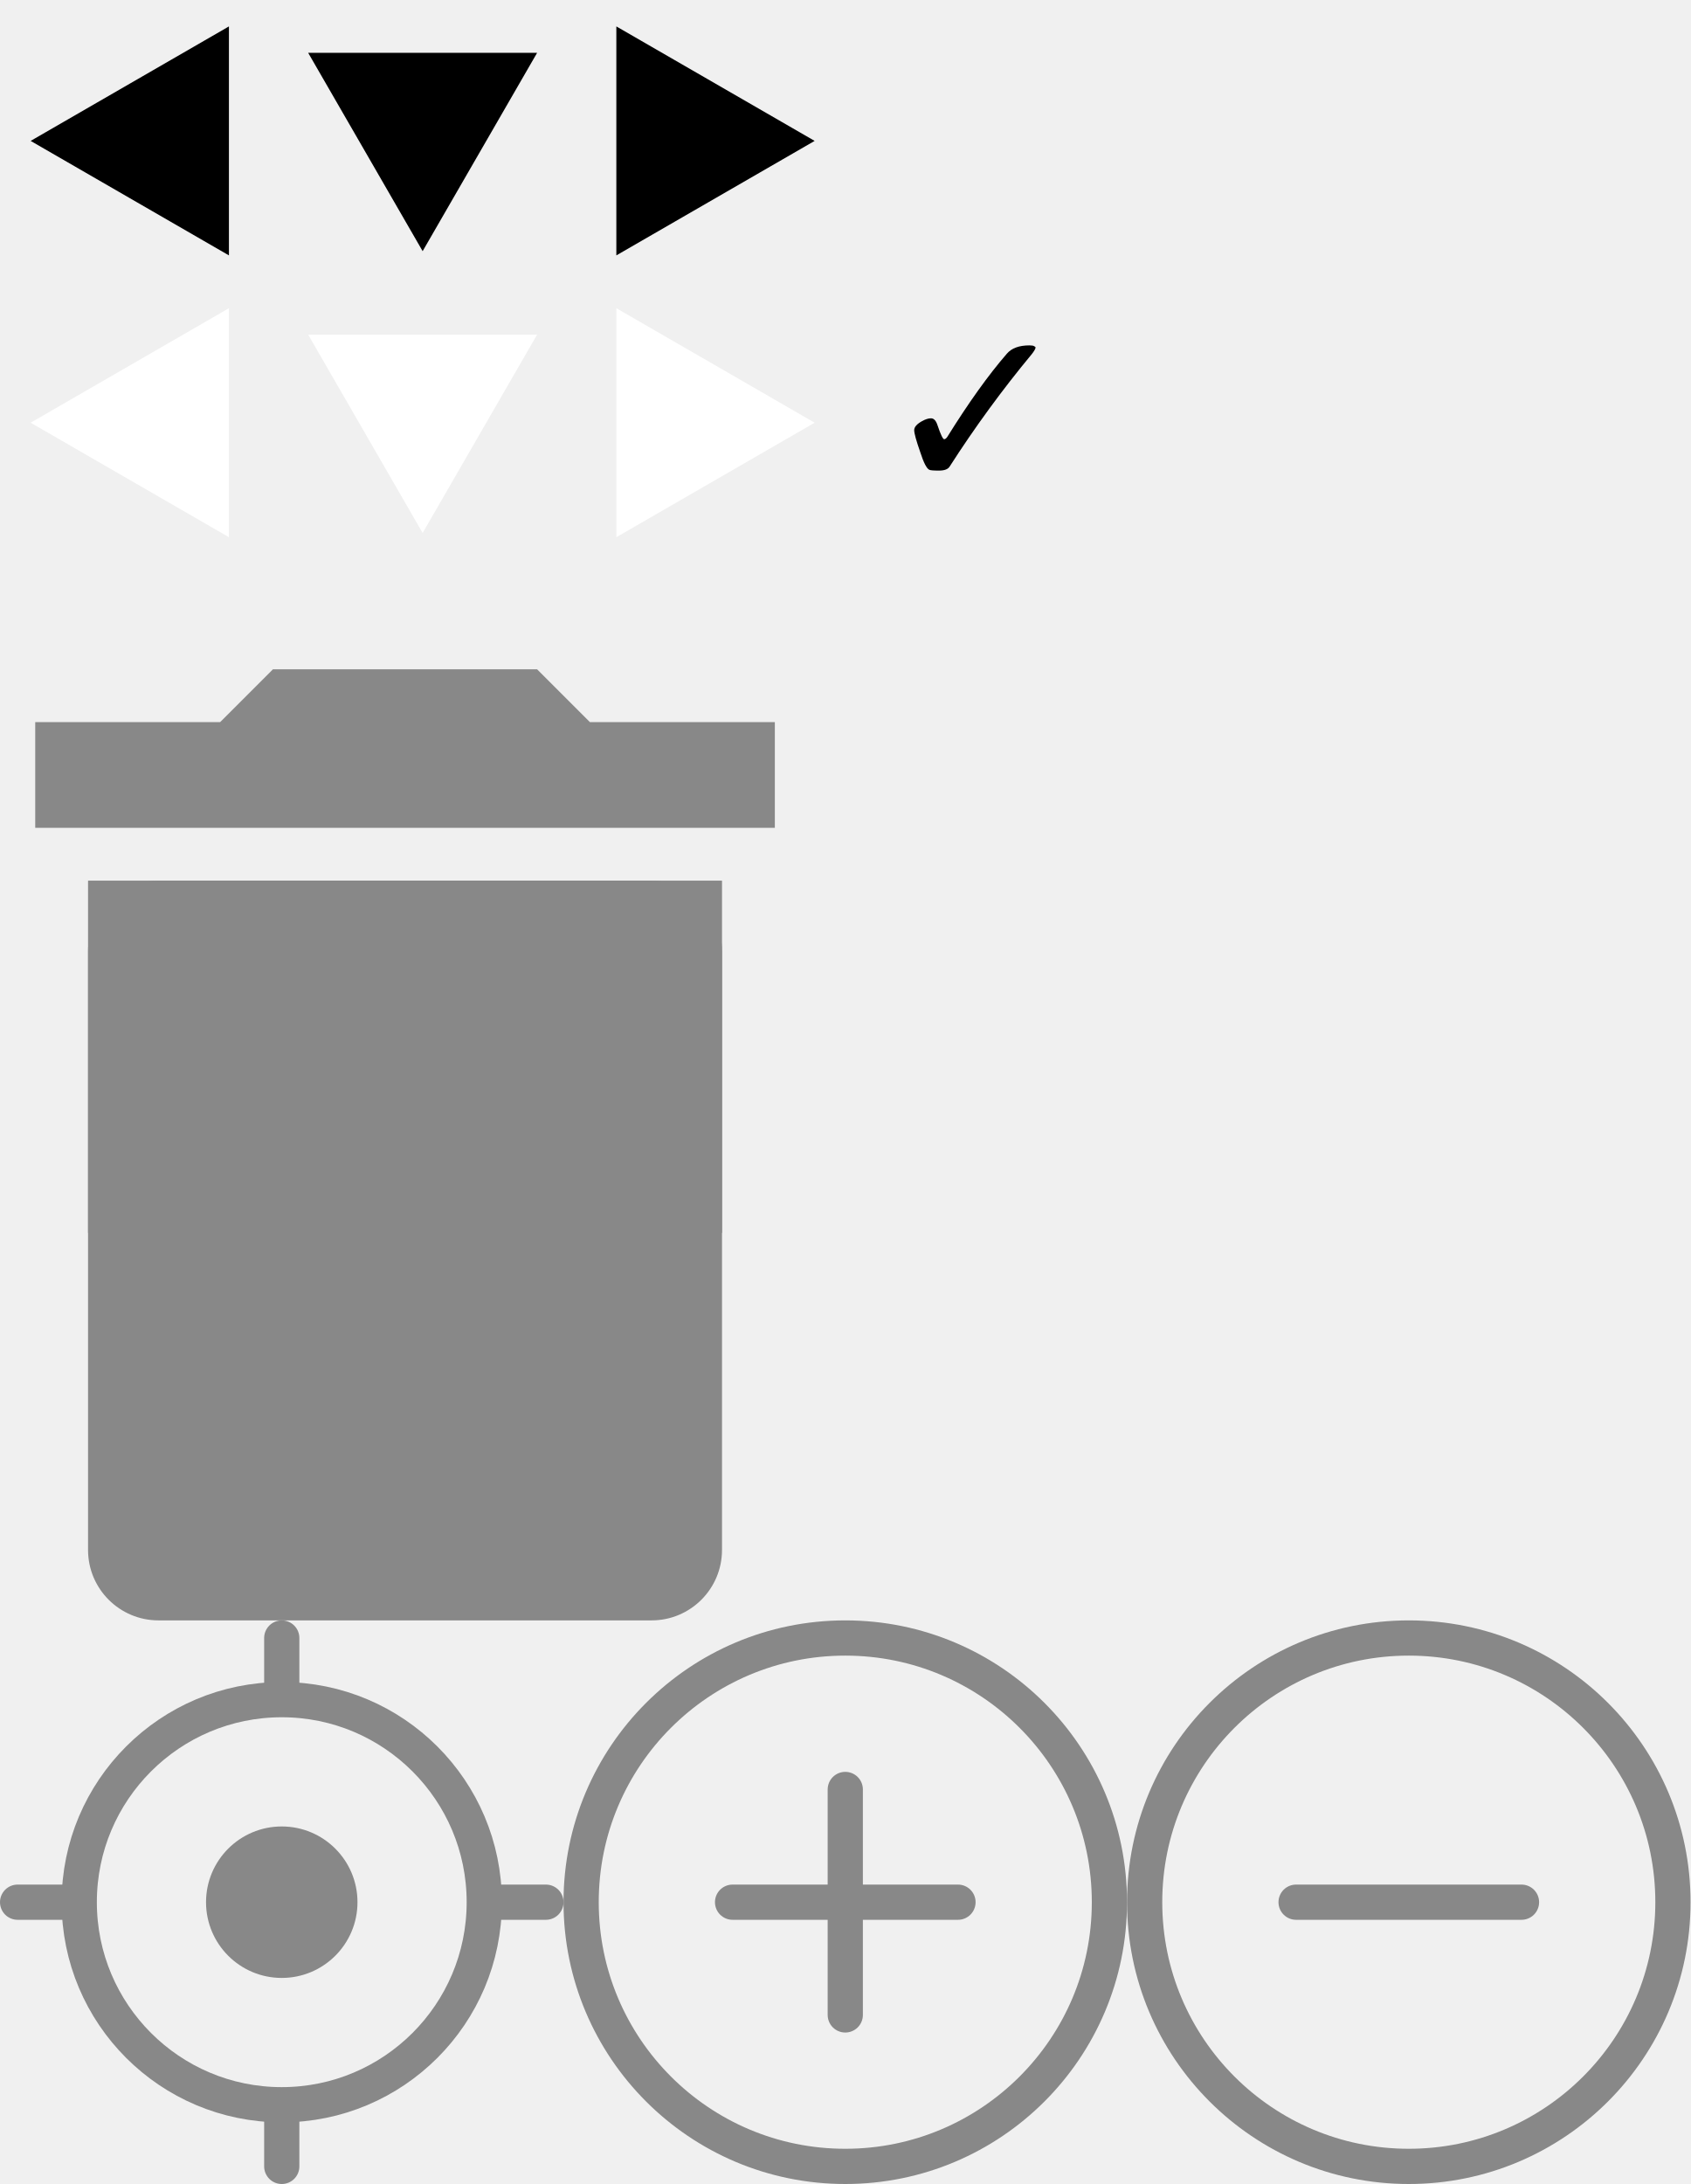
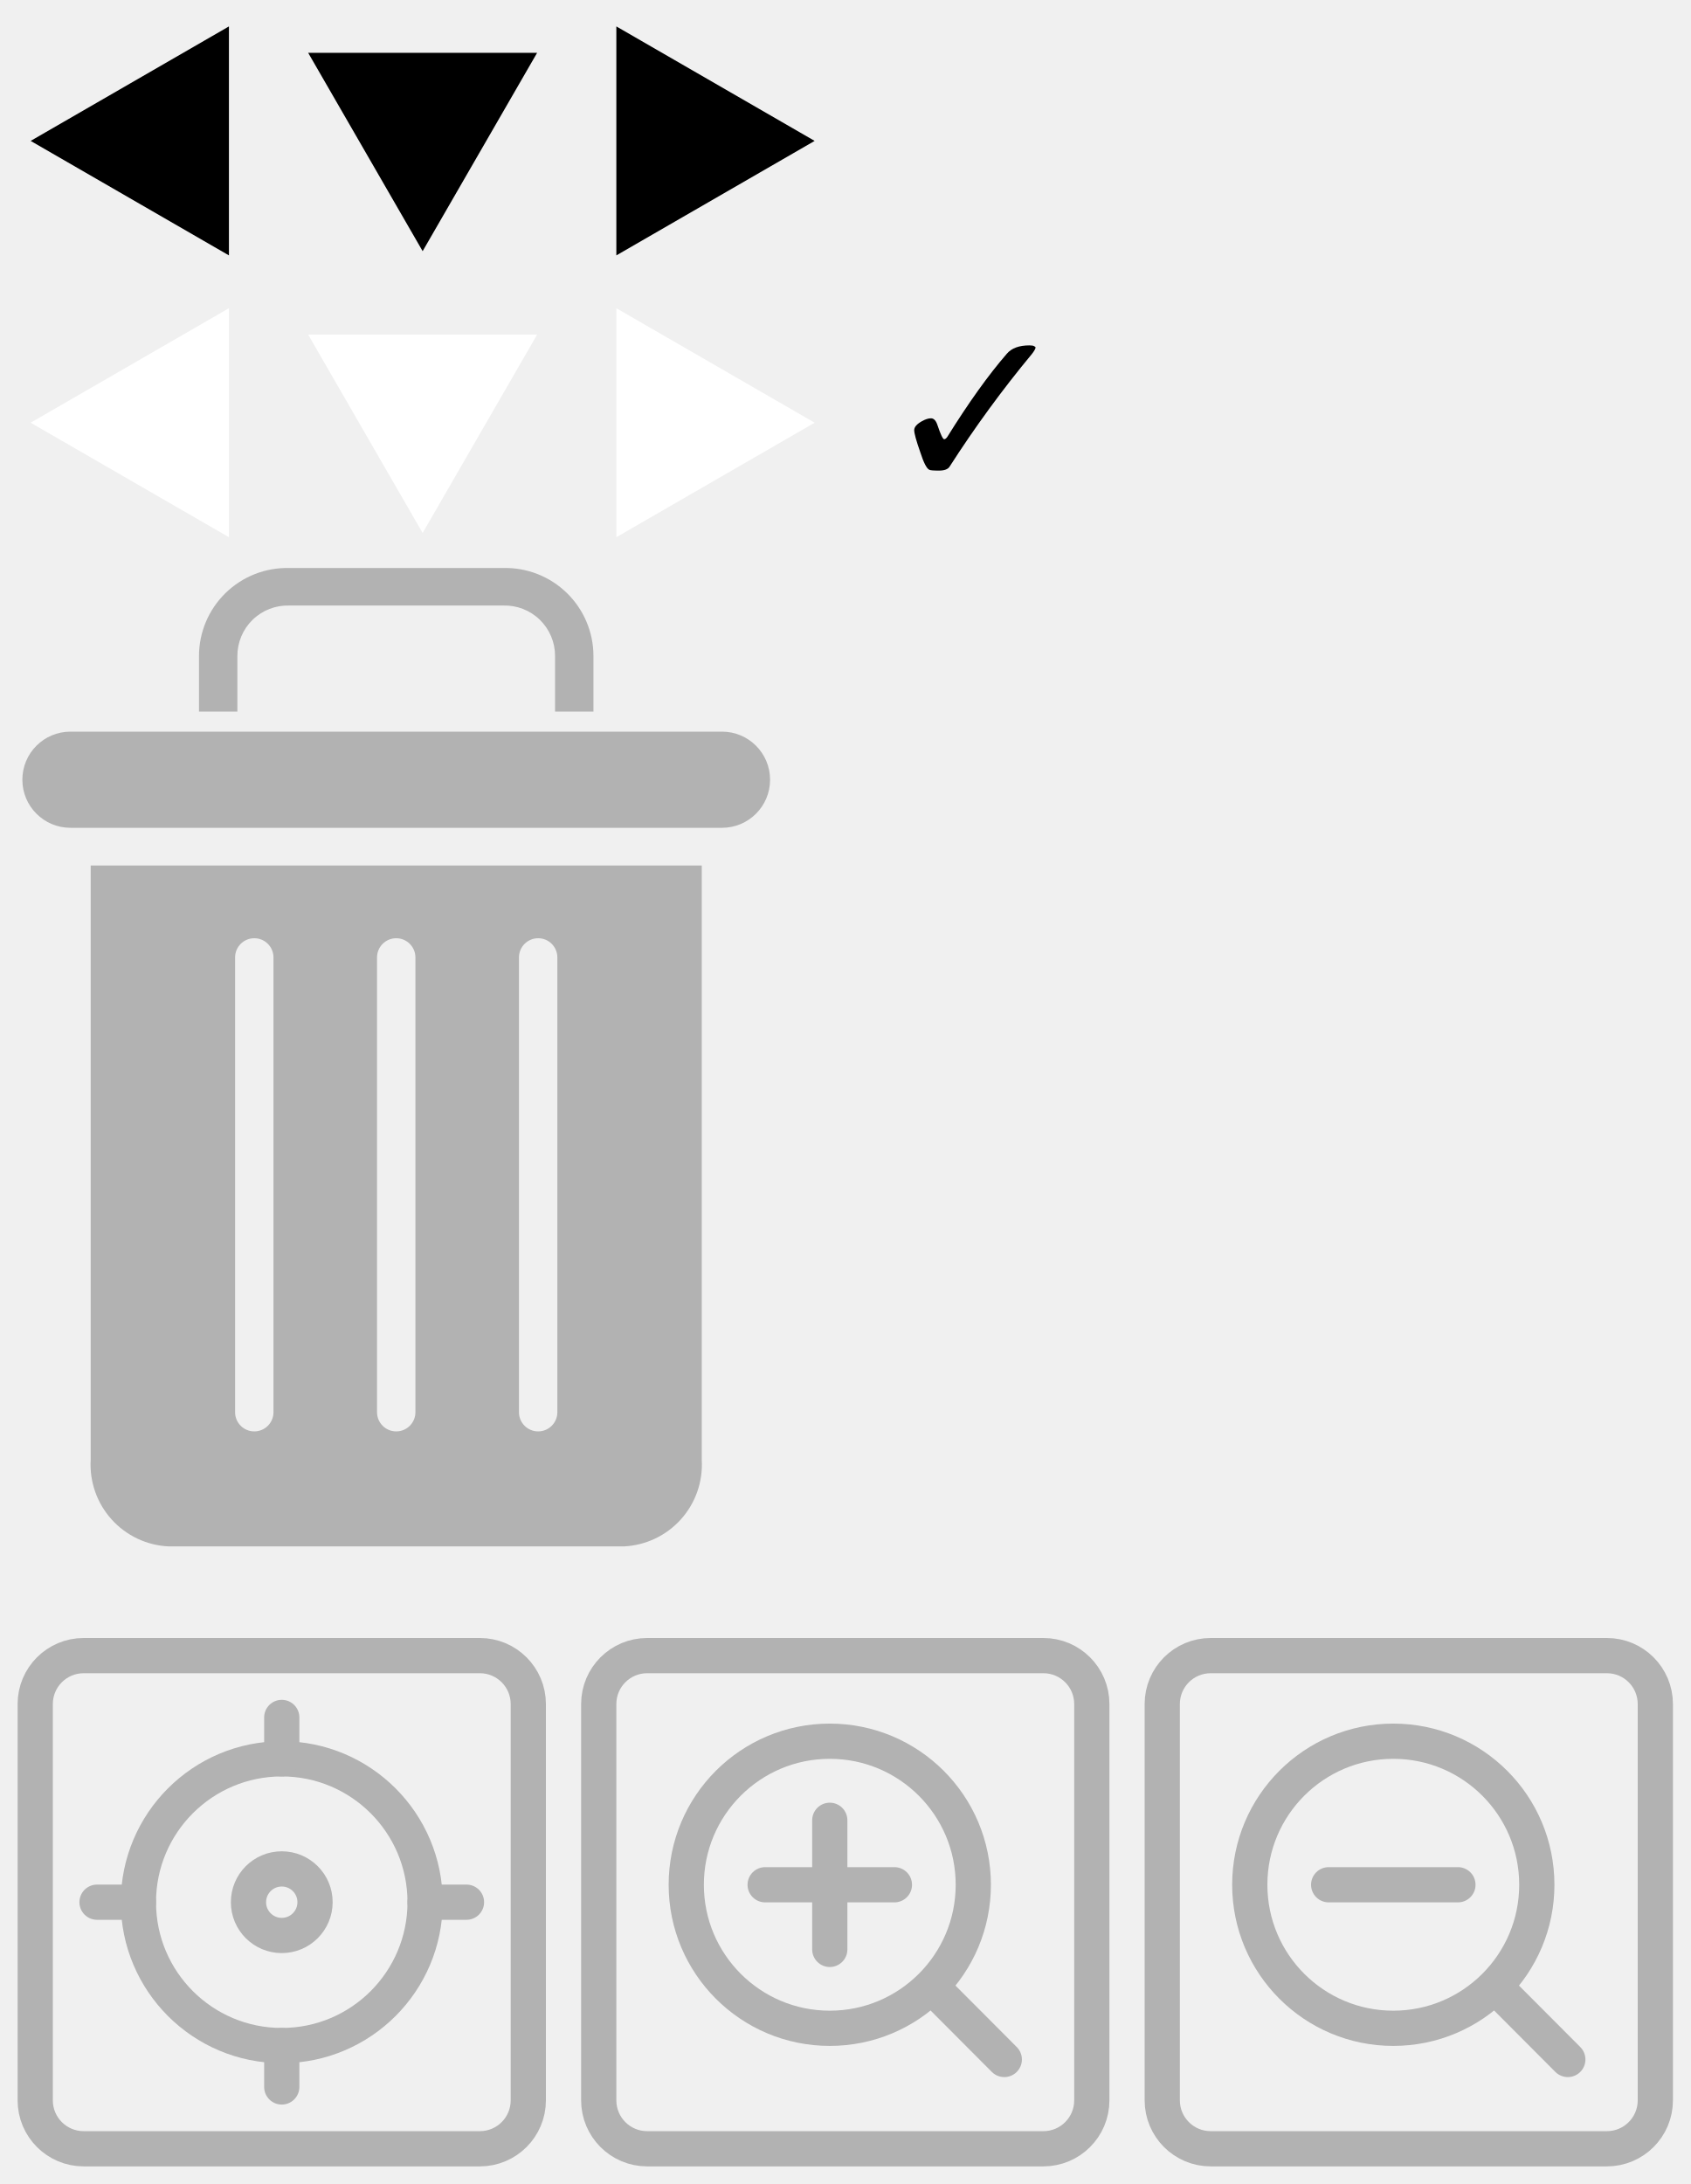
<svg xmlns="http://www.w3.org/2000/svg" version="1.1" width="96px" height="124px">
  <style type="text/css">
- #background {
-   fill: none;
- }
- .arrows {
-   fill: #000;
-   stroke: none;
- }
- .selected&gt;.arrows {
-   fill: #fff;
- }
- .checkmark {
-   fill: #000;
-   font-family: sans-serif;
-   font-size: 10pt;
-   text-anchor: middle;
- }
- .trash {
-   fill: #888;
- }
- .zoom {
-   fill: none;
-   stroke: #888;
-   stroke-width: 2;
-   stroke-linecap: round;
- }
- .zoom&gt;.center {
-   fill: #888;
-   stroke-width: 0;
- }
+     #background {
+       fill: none;
+     }
+     .arrows {
+       fill: #000;
+       stroke: none;
+     }
+     .selected&gt;.arrows {
+       fill: #fff;
+     }
+     .checkmark {
+       fill: #000;
+       font-family: sans-serif;
+       font-size: 10pt;
+       text-anchor: middle;
+     }
+     .trash {
+       fill: #b2b2b2;
+     }
+     .zoom {
+       fill: none;
+       stroke: #b2b2b2;
+       stroke-width: 2;
+       stroke-linecap: round;
+     }
+     .zoom&gt;.center {
+       fill: #b2b2b2;
+       stroke-width: 0;
+     }
  </style>
  <rect id="background" width="96" height="124" x="0" y="0" />
  <g>
    <path class="arrows" d="M 13,1.5 13,14.5 1.74,8 z" />
    <path class="arrows" d="M 17.5,3 30.5,3 24,14.26 z" />
    <path class="arrows" d="M 35,1.5 35,14.5 46.26,8 z" />
  </g>
  <g class="selected" transform="translate(0, 16)">
    <path class="arrows" d="M 13,1.5 13,14.5 1.74,8 z" />
    <path class="arrows" d="M 17.5,3 30.5,3 24,14.26 z" />
    <path class="arrows" d="M 35,1.5 35,14.5 46.26,8 z" />
  </g>
  <text class="checkmark" x="55.5" y="28">✓</text>
-   <g class="trash">
-     <path d="M 2,41 v 6 h 42 v -6 h -10.5 l -3,-3 h -15 l -3,3 z" />
-     <rect width="36" height="20" x="5" y="50" />
-     <rect width="36" height="42" x="5" y="50" rx="4" ry="4" />
+   <g class="trash" transform="translate(1 32)">
+     <path d="M12.48,5.25a2.86,2.86,0,0,1,2.95-2.87H27.57a2.86,2.86,0,0,1,2.95,2.87V8.4H32.7V5.25a5,5,0,0,0-5.13-5H15.43A5,5,0,0,0,10.3,5.25V8.4h2.18Z" />
+     <path d="M8.58,55.8H34.42a4.65,4.65,0,0,0,4.43-4.92V17.14H4.15V50.88A4.65,4.65,0,0,0,8.58,55.8ZM28.47,22.36a1.09,1.09,0,1,1,2.18,0V48.18a1.09,1.09,0,0,1-2.18,0Zm-8.06,0a1.09,1.09,0,1,1,2.18,0V48.18a1.09,1.09,0,0,1-2.18,0Zm-8.06,0a1.09,1.09,0,1,1,2.18,0V48.18a1.09,1.09,0,1,1-2.18,0Z" />
+     <path d="M3,15H40a2.73,2.73,0,0,0,0-5.46H3A2.73,2.73,0,0,0,3,15Z" />
  </g>
-   <g class="zoom">
-     <circle r="11.5" cx="16" cy="108" />
-     <circle r="4.3" cx="16" cy="108" class="center" />
-     <path d="m 28,108 h3" />
-     <path d="m 1,108 h3" />
-     <path d="m 16,120 v3" />
-     <path d="m 16,93 v3" />
+   <g class="zoom" transform="translate(1 93)">
+     <rect x="1" y="1" width="28" height="28" rx="2.75" ry="2.75" stroke="#b2b2b2" stroke-miterlimit="10" />
+     <g>
+       <circle cx="15" cy="15" r="8.14" fill="none" stroke="#b2b2b2" stroke-linecap="round" stroke-miterlimit="10" stroke-width="2" />
+       <circle cx="15" cy="15" r="1.89" fill="none" stroke="#b2b2b2" stroke-linecap="round" stroke-miterlimit="10" stroke-width="2" />
+       <line x1="15" y1="4.51" x2="15" y2="6.86" fill="none" stroke="#b2b2b2" stroke-linecap="round" stroke-miterlimit="10" stroke-width="2" />
+       <line x1="15" y1="23.14" x2="15" y2="25.49" fill="none" stroke="#b2b2b2" stroke-linecap="round" stroke-miterlimit="10" stroke-width="2" />
+       <line x1="4.51" y1="15" x2="6.86" y2="15" fill="none" stroke="#b2b2b2" stroke-linecap="round" stroke-miterlimit="10" stroke-width="2" />
+       <line x1="23.14" y1="15" x2="25.49" y2="15" fill="none" stroke="#b2b2b2" stroke-linecap="round" stroke-miterlimit="10" stroke-width="2" />
+     </g>
  </g>
-   <g class="zoom">
-     <circle r="15" cx="48" cy="108" />
-     <path d="m 48,101.6 v12.8" />
-     <path d="m 41.6,108 h12.8" />
+   <g class="zoom" transform="translate(33 93)">
+     <rect x="1" y="1" width="28" height="28" rx="2.75" ry="2.75" stroke="#b2b2b2" stroke-miterlimit="10" />
+     <g>
+       <line x1="20.29" y1="20.18" x2="24.03" y2="23.93" fill="none" stroke="#b2b2b2" stroke-linecap="round" stroke-miterlimit="10" stroke-width="2" />
+       <g>
+         <line x1="14.12" y1="17.68" x2="14.12" y2="10.35" fill="none" stroke="#b2b2b2" stroke-linecap="round" stroke-miterlimit="10" stroke-width="2" />
+         <line x1="10.45" y1="14.01" x2="17.79" y2="14.01" fill="none" stroke="#b2b2b2" stroke-linecap="round" stroke-miterlimit="10" stroke-width="2" />
+       </g>
+       <circle cx="14.12" cy="14.01" r="8.15" fill="none" stroke="#b2b2b2" stroke-miterlimit="10" stroke-width="2" />
+     </g>
  </g>
-   <g class="zoom">
-     <circle r="15" cx="80" cy="108" />
-     <path d="m 73.6,108 h12.8" />
+   <g class="zoom" transform="translate(65 93)">
+     <rect x="1" y="1" width="28" height="28" rx="2.75" ry="2.75" stroke="#b2b2b2" stroke-miterlimit="10" />
+     <g>
+       <line x1="20.29" y1="20.18" x2="24.03" y2="23.93" fill="none" stroke="#b2b2b2" stroke-linecap="round" stroke-miterlimit="10" stroke-width="2" />
+       <line x1="10.45" y1="14.01" x2="17.79" y2="14.01" fill="none" stroke="#b2b2b2" stroke-linecap="round" stroke-miterlimit="10" stroke-width="2" />
+       <circle cx="14.12" cy="14.01" r="8.15" fill="none" stroke="#b2b2b2" stroke-linecap="round" stroke-miterlimit="10" stroke-width="2" />
+     </g>
  </g>
</svg>
